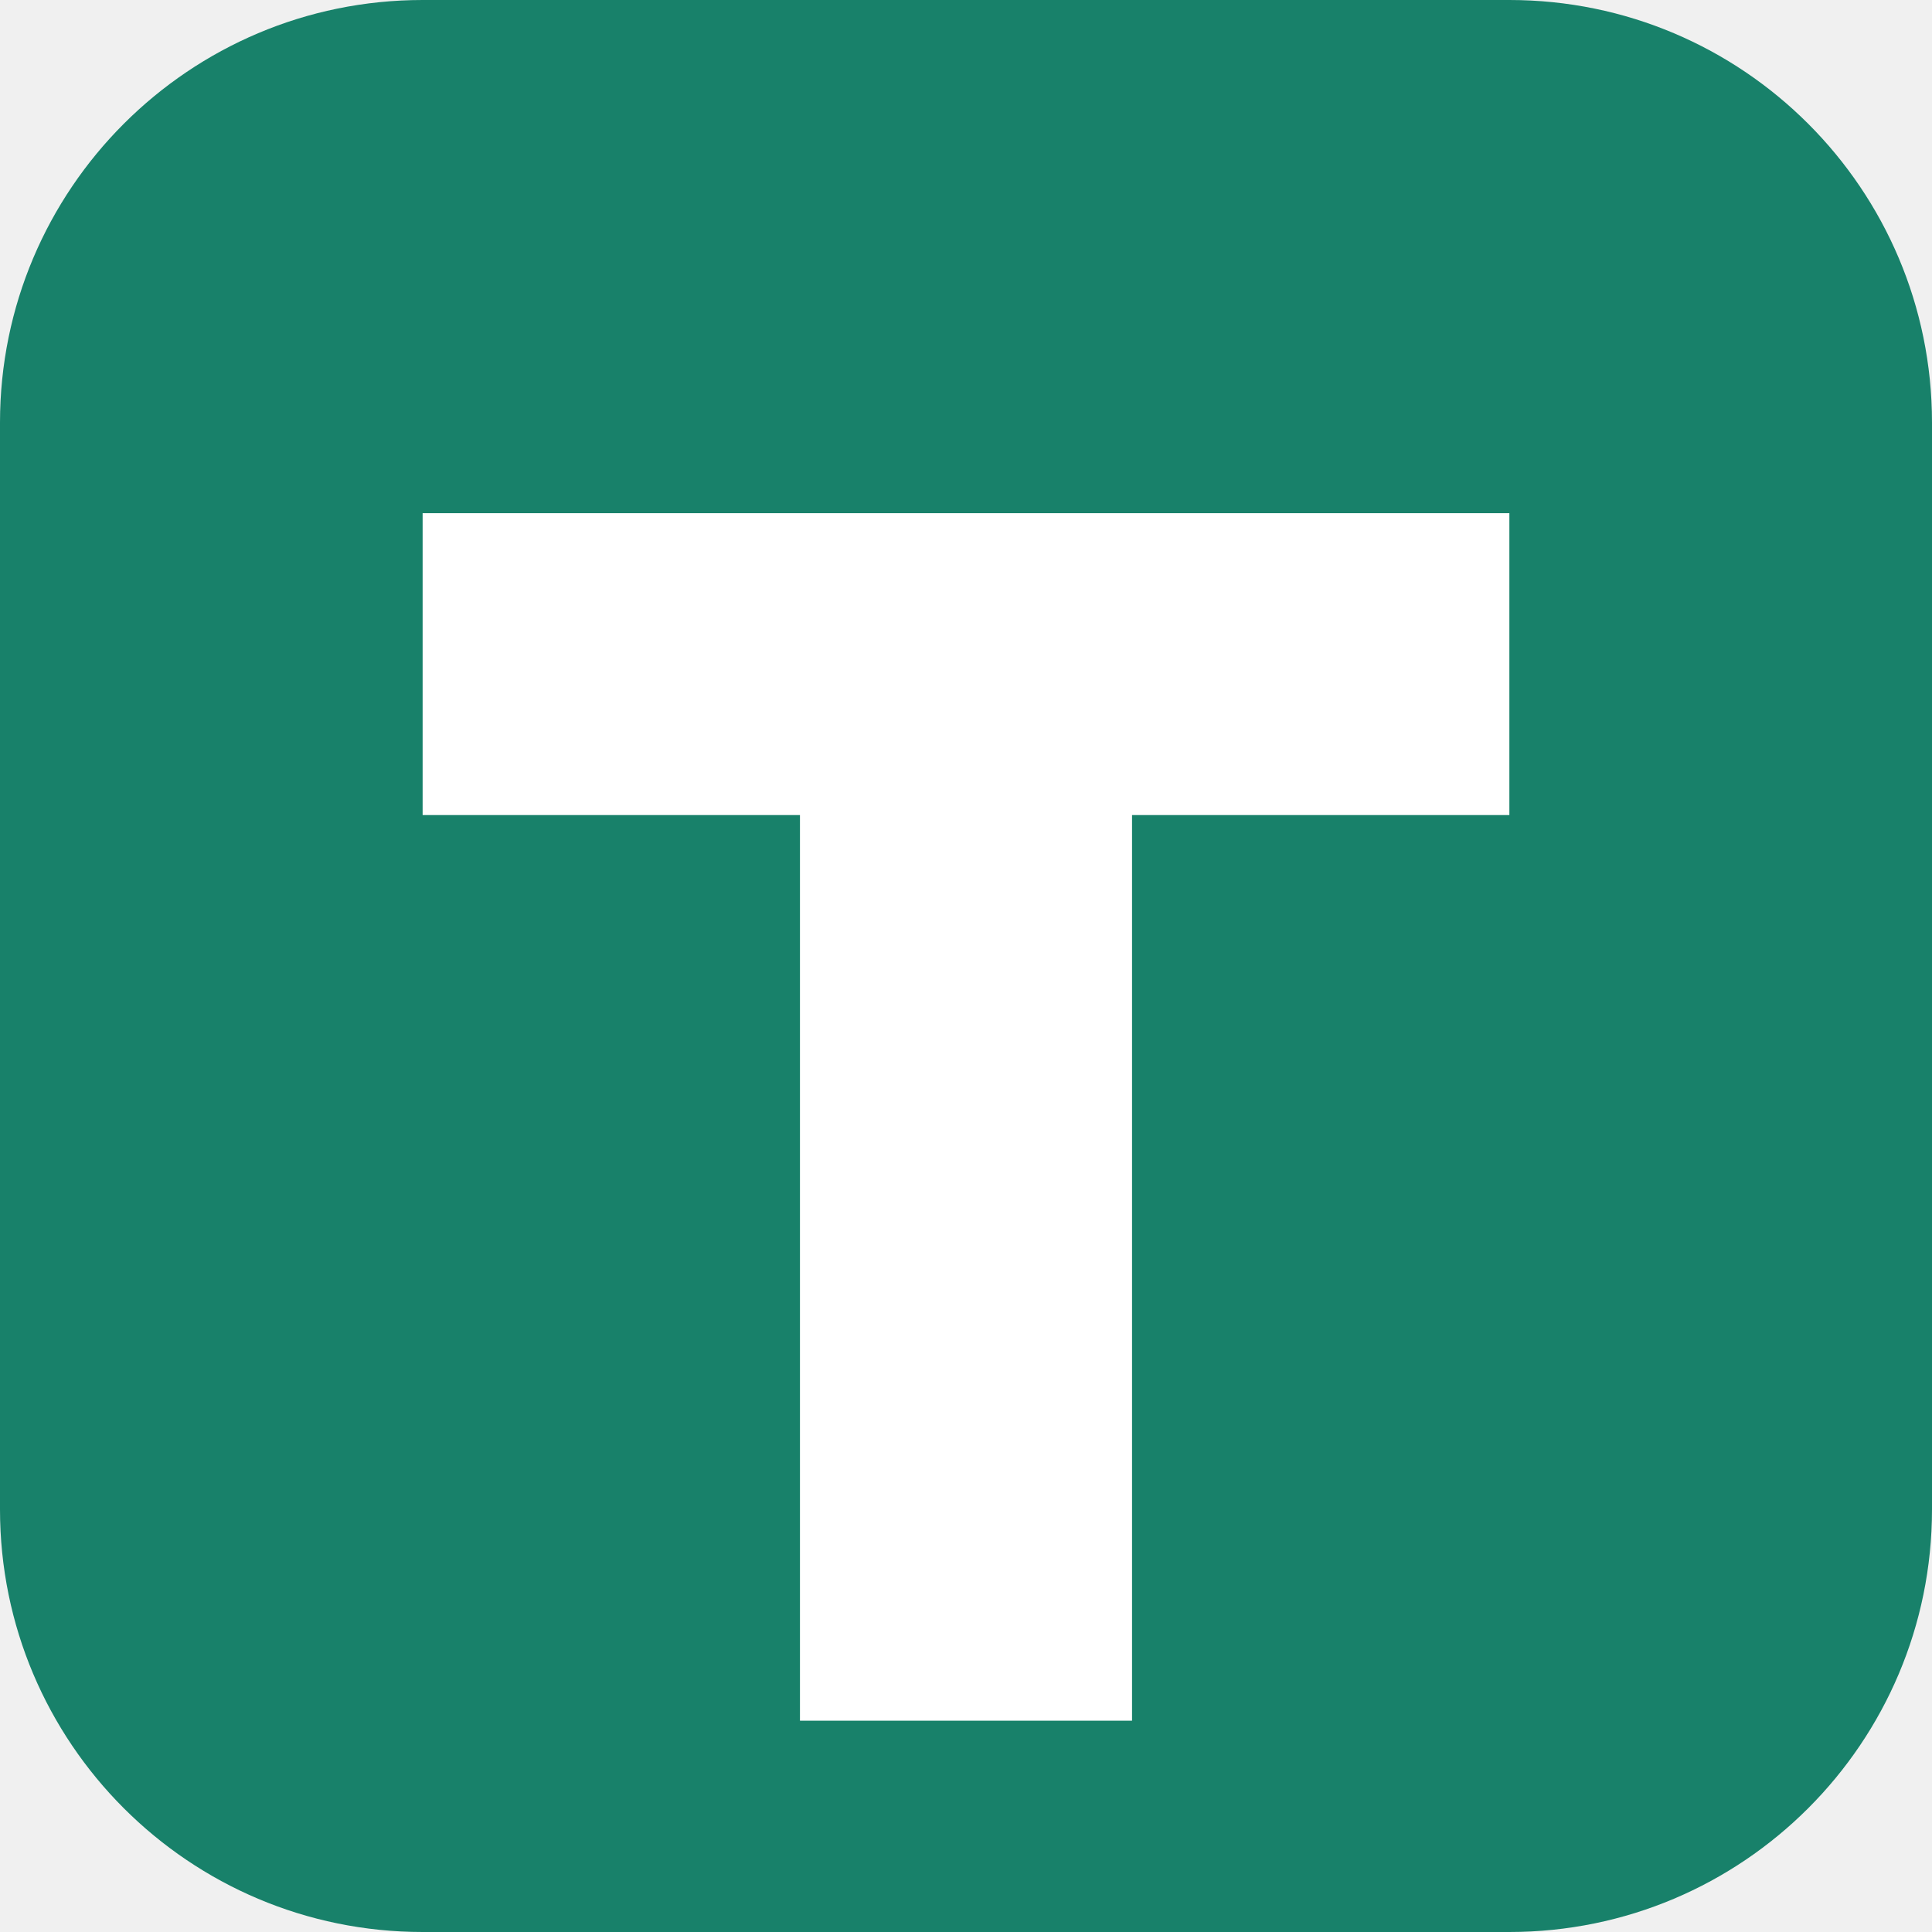
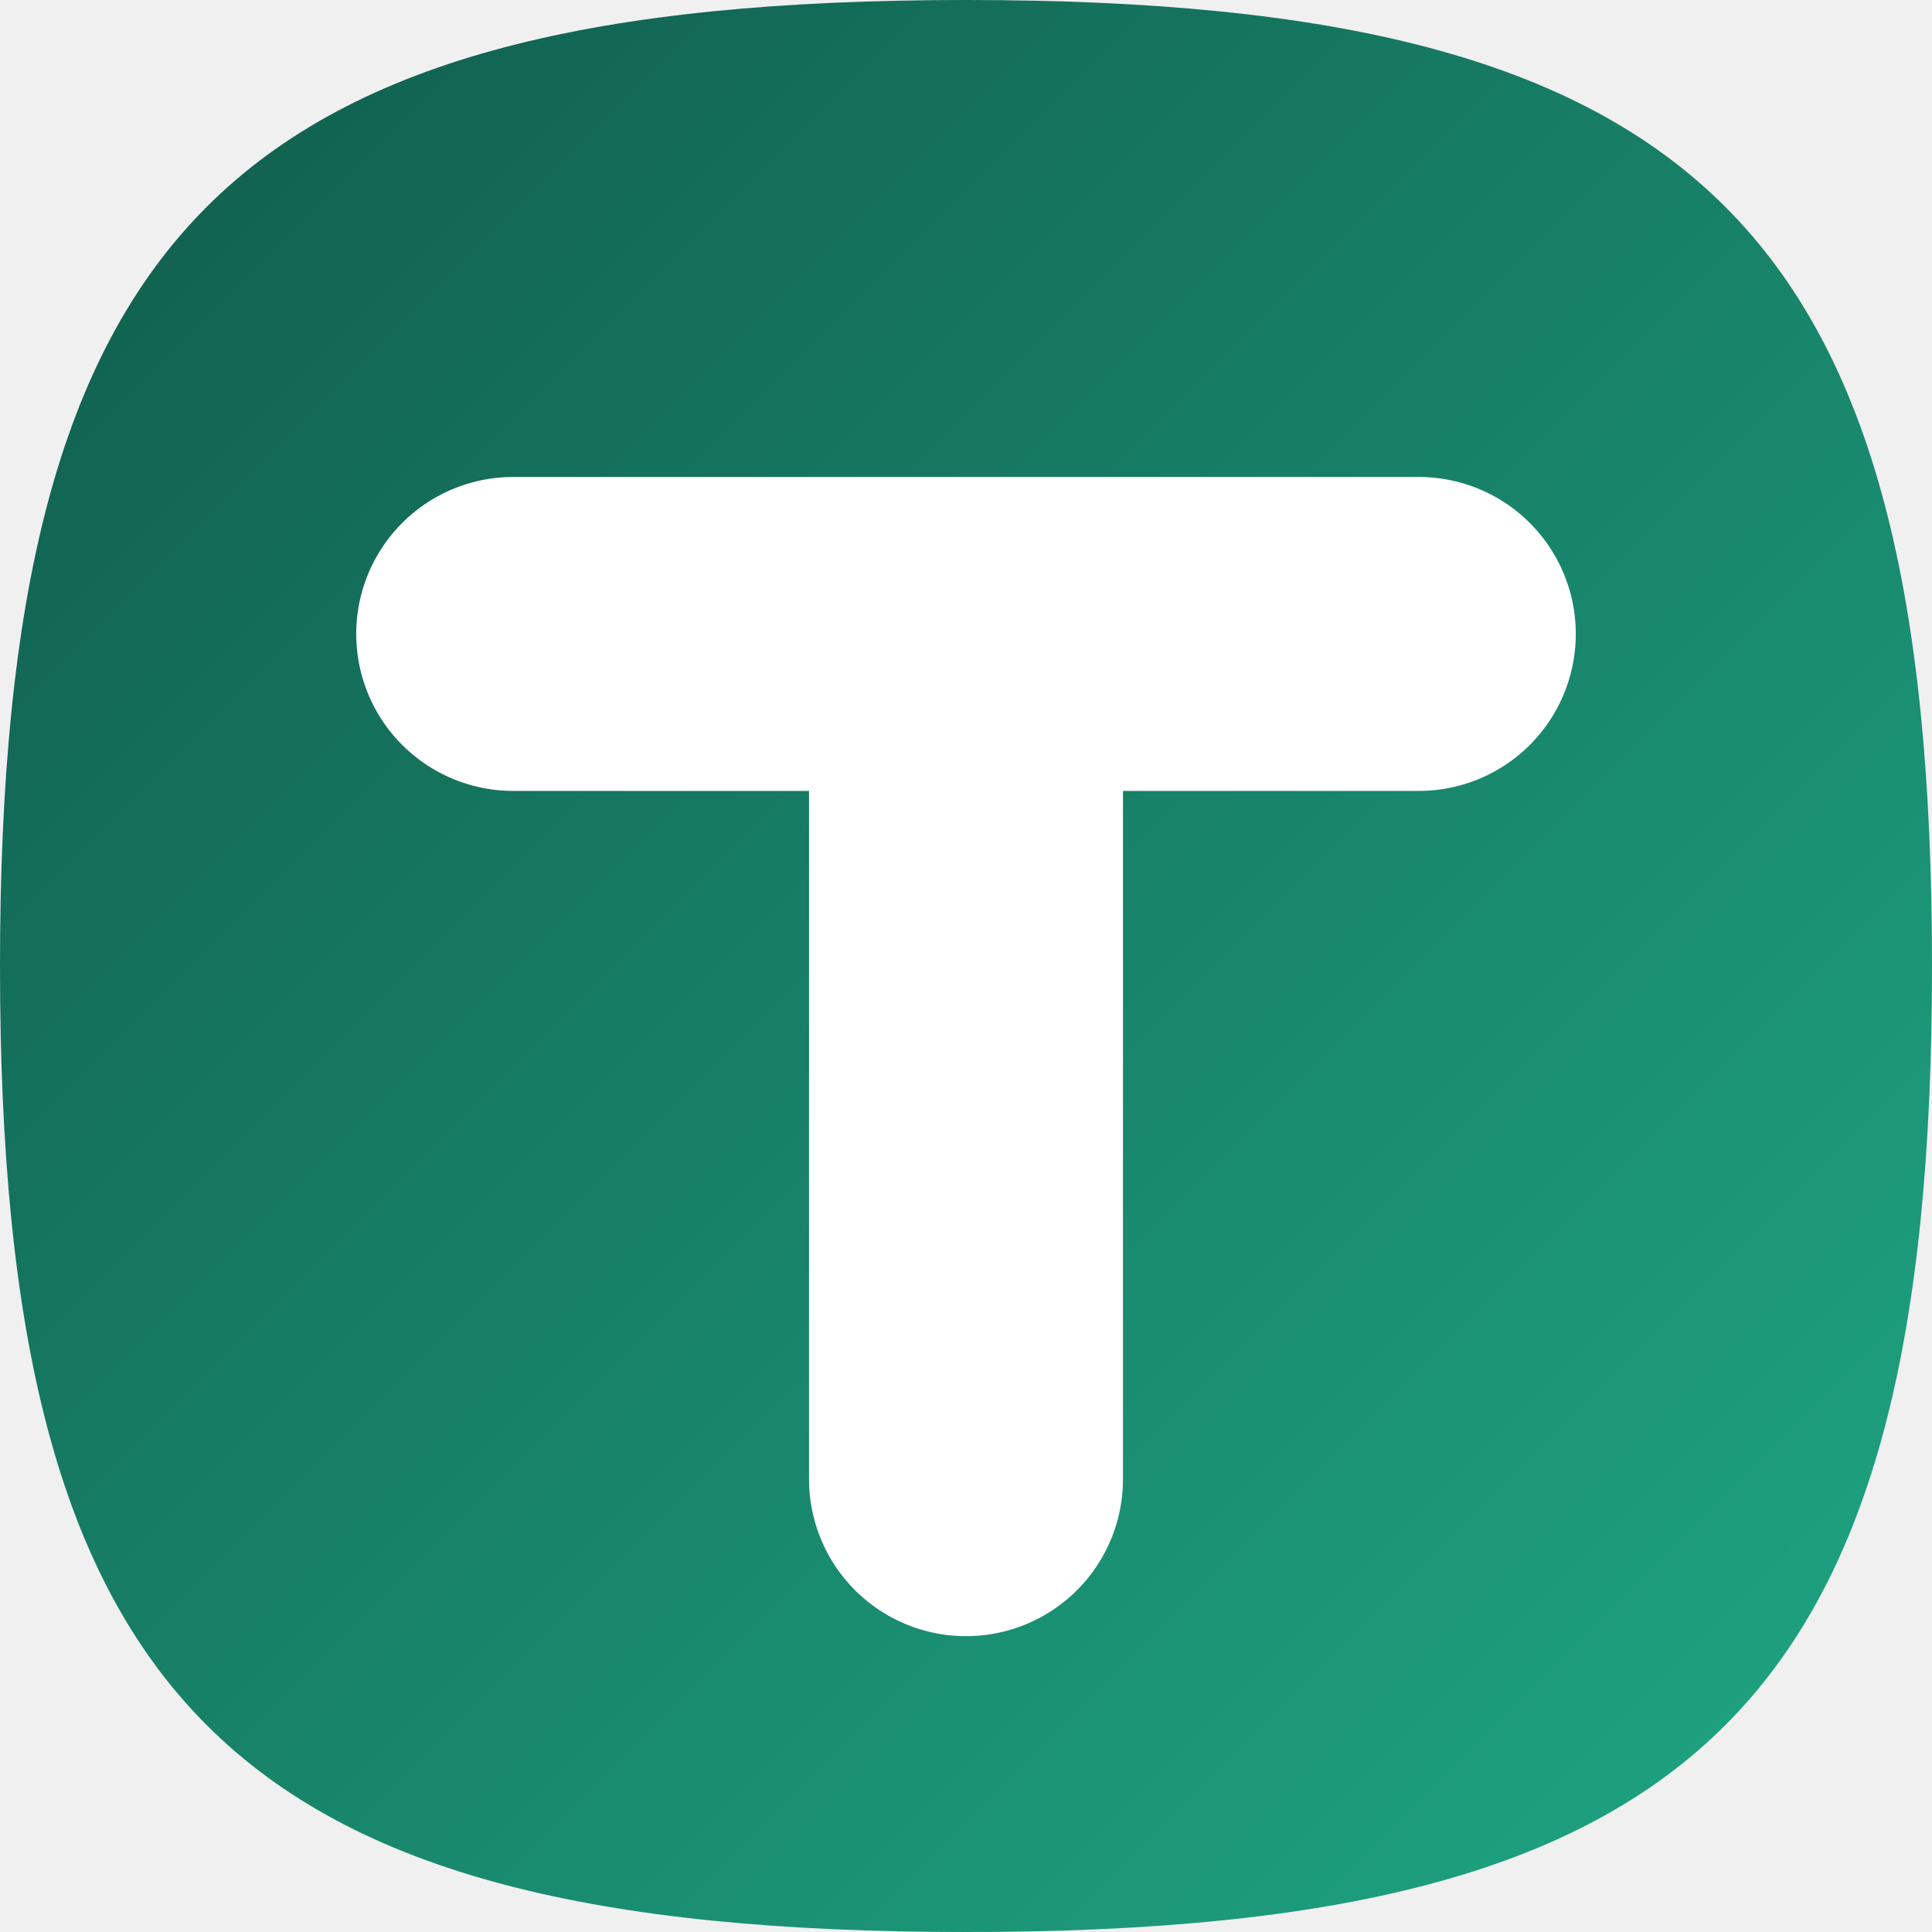
<svg xmlns="http://www.w3.org/2000/svg" viewBox="0 0 64 64" width="64" height="64" role="img" aria-label="TienNHM">
-   <rect width="64" height="64" rx="14" fill="#18816A" />
-   <path d="M14 17H50V27H37.5V57H26.5V27H14Z" fill="#FFFFFF" />
+   <defs>
+     <linearGradient id="tn" x1="0" y1="0" x2="64" y2="64" gradientUnits="userSpaceOnUse">
+       <stop offset="0" stop-color="#105B4B" />
+       <stop offset="1" stop-color="#1FA884" />
+     </linearGradient>
+   </defs>
+   <path fill="url(#tn)" d="M32 0C56.4 0 64 7.6 64 32C64 56.4 56.4 64 32 64C7.6 64 0 56.4 0 32C0 7.6 7.6 0 32 0Z" />
+   <path d="M17 21H47M32 21V49" stroke="#FFFFFF" stroke-width="10.4" stroke-linecap="round" fill="none" />
</svg>
